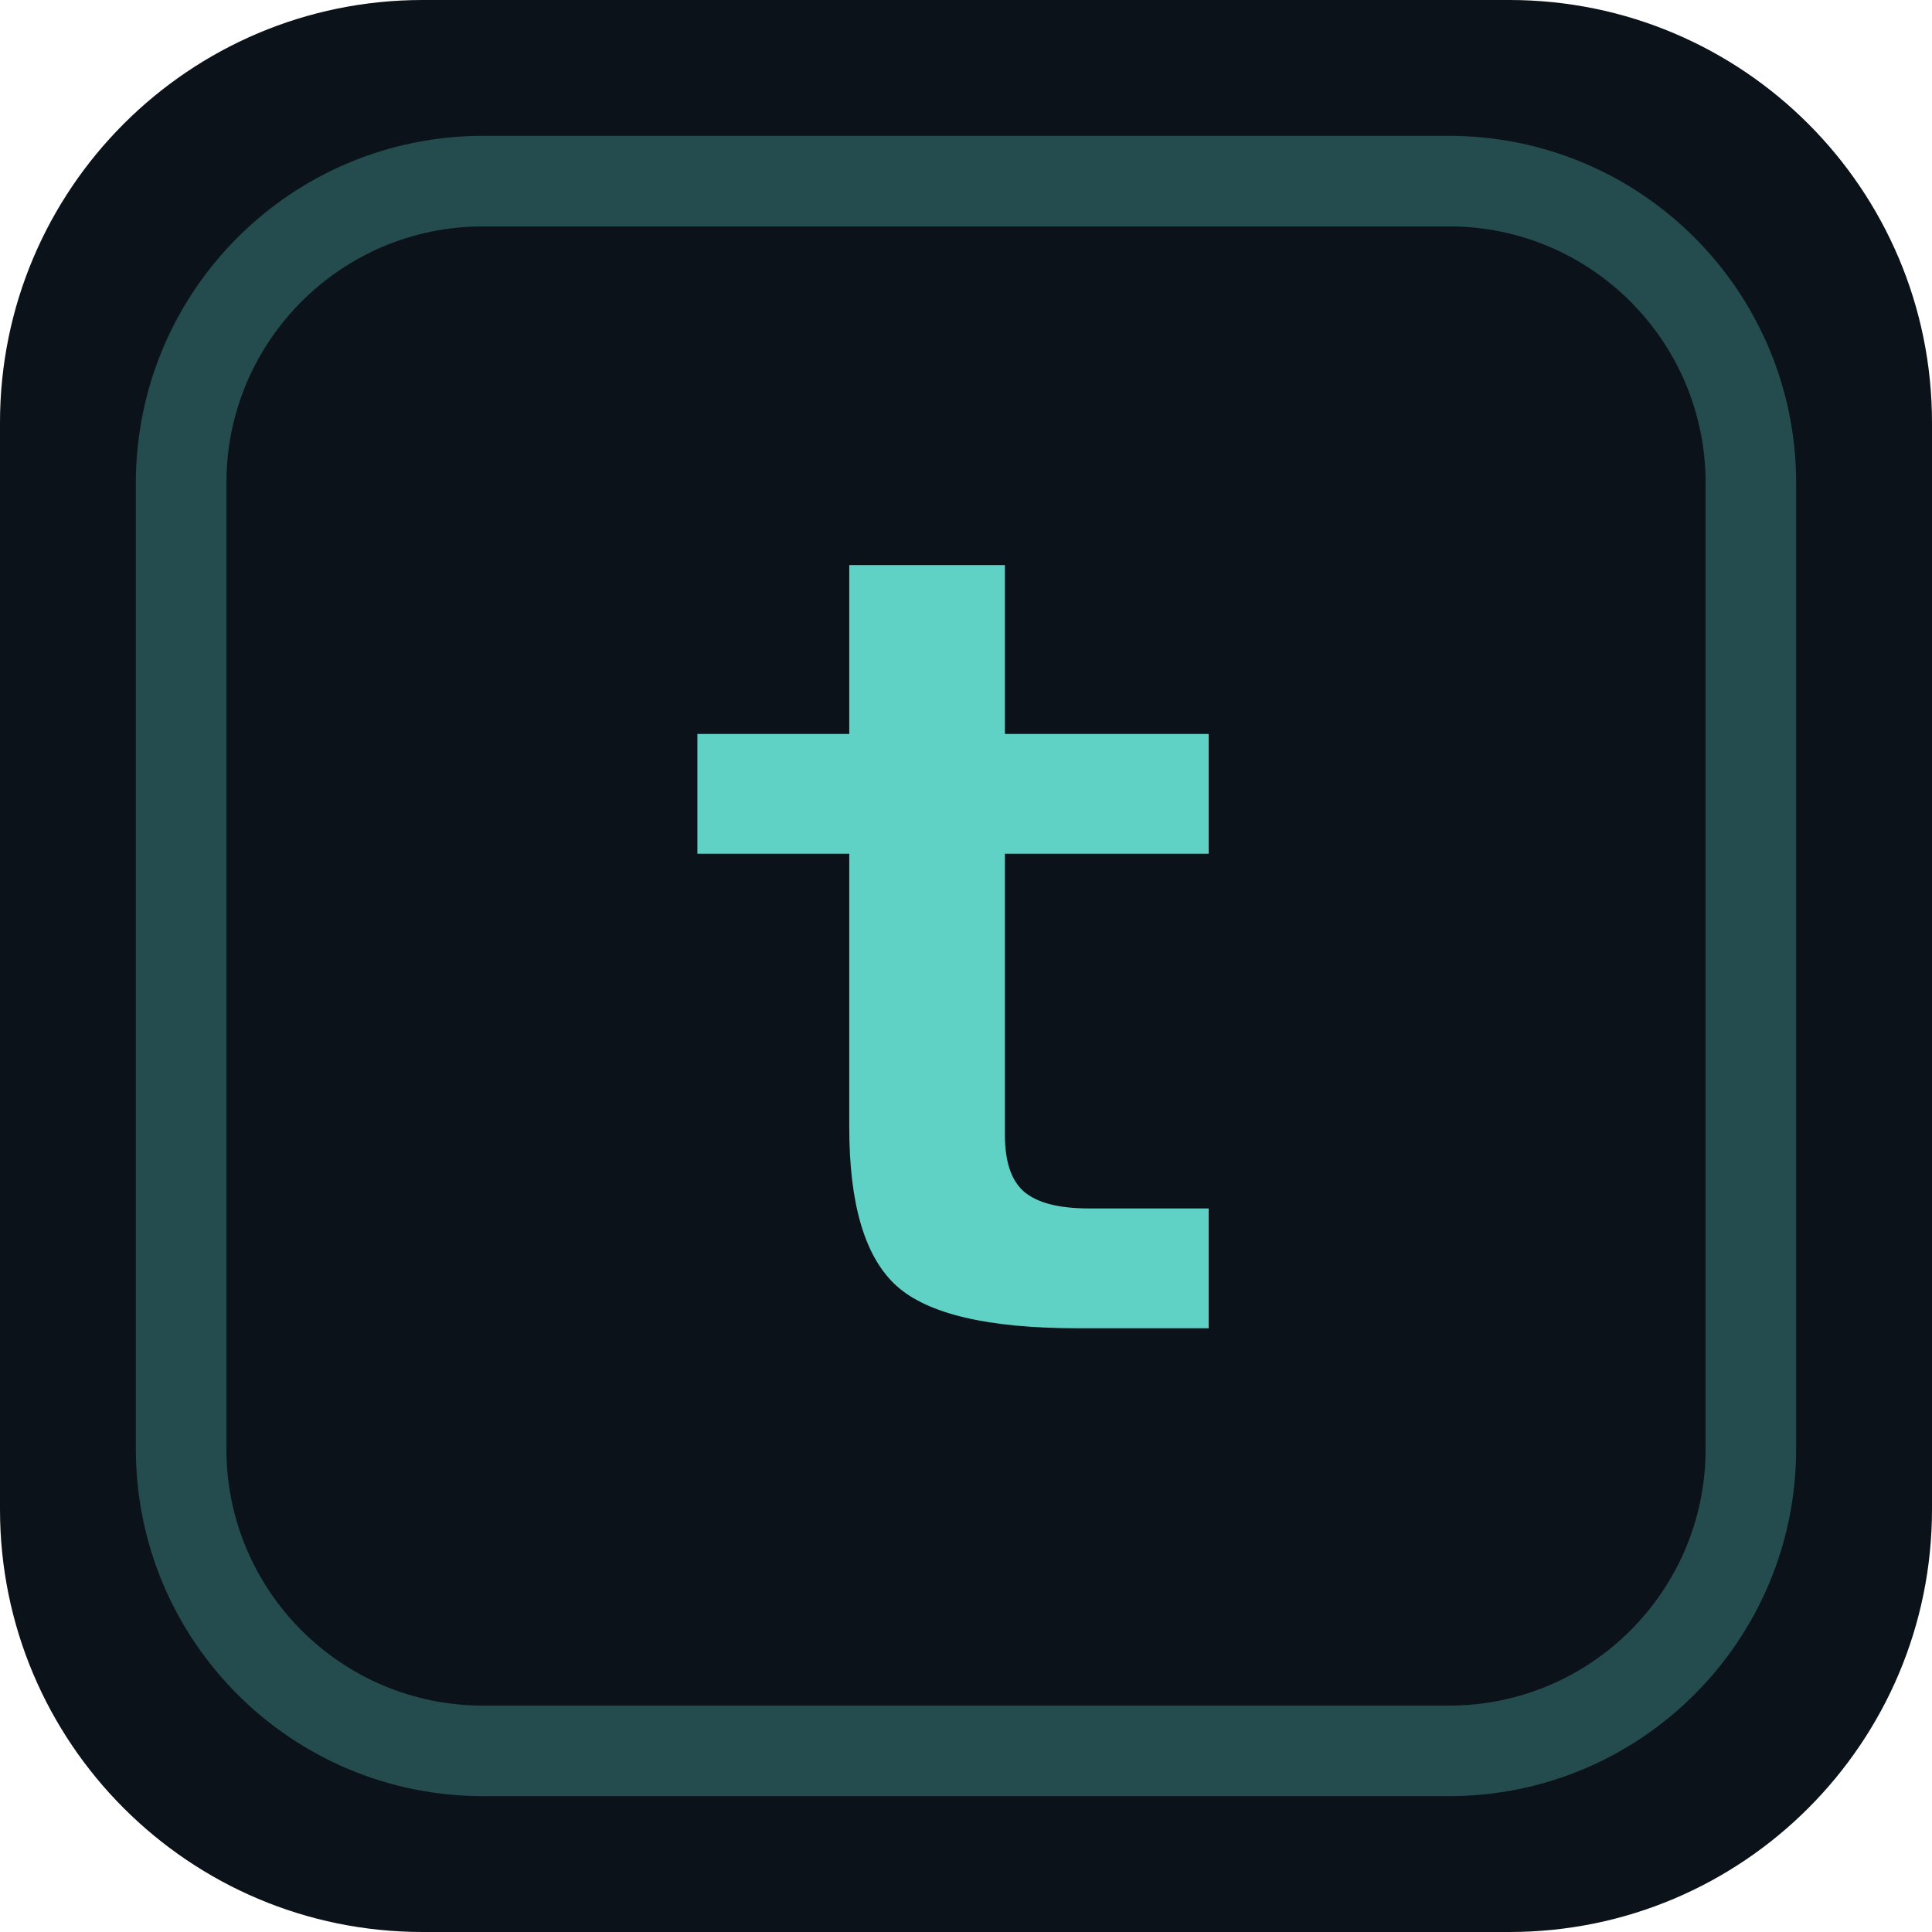
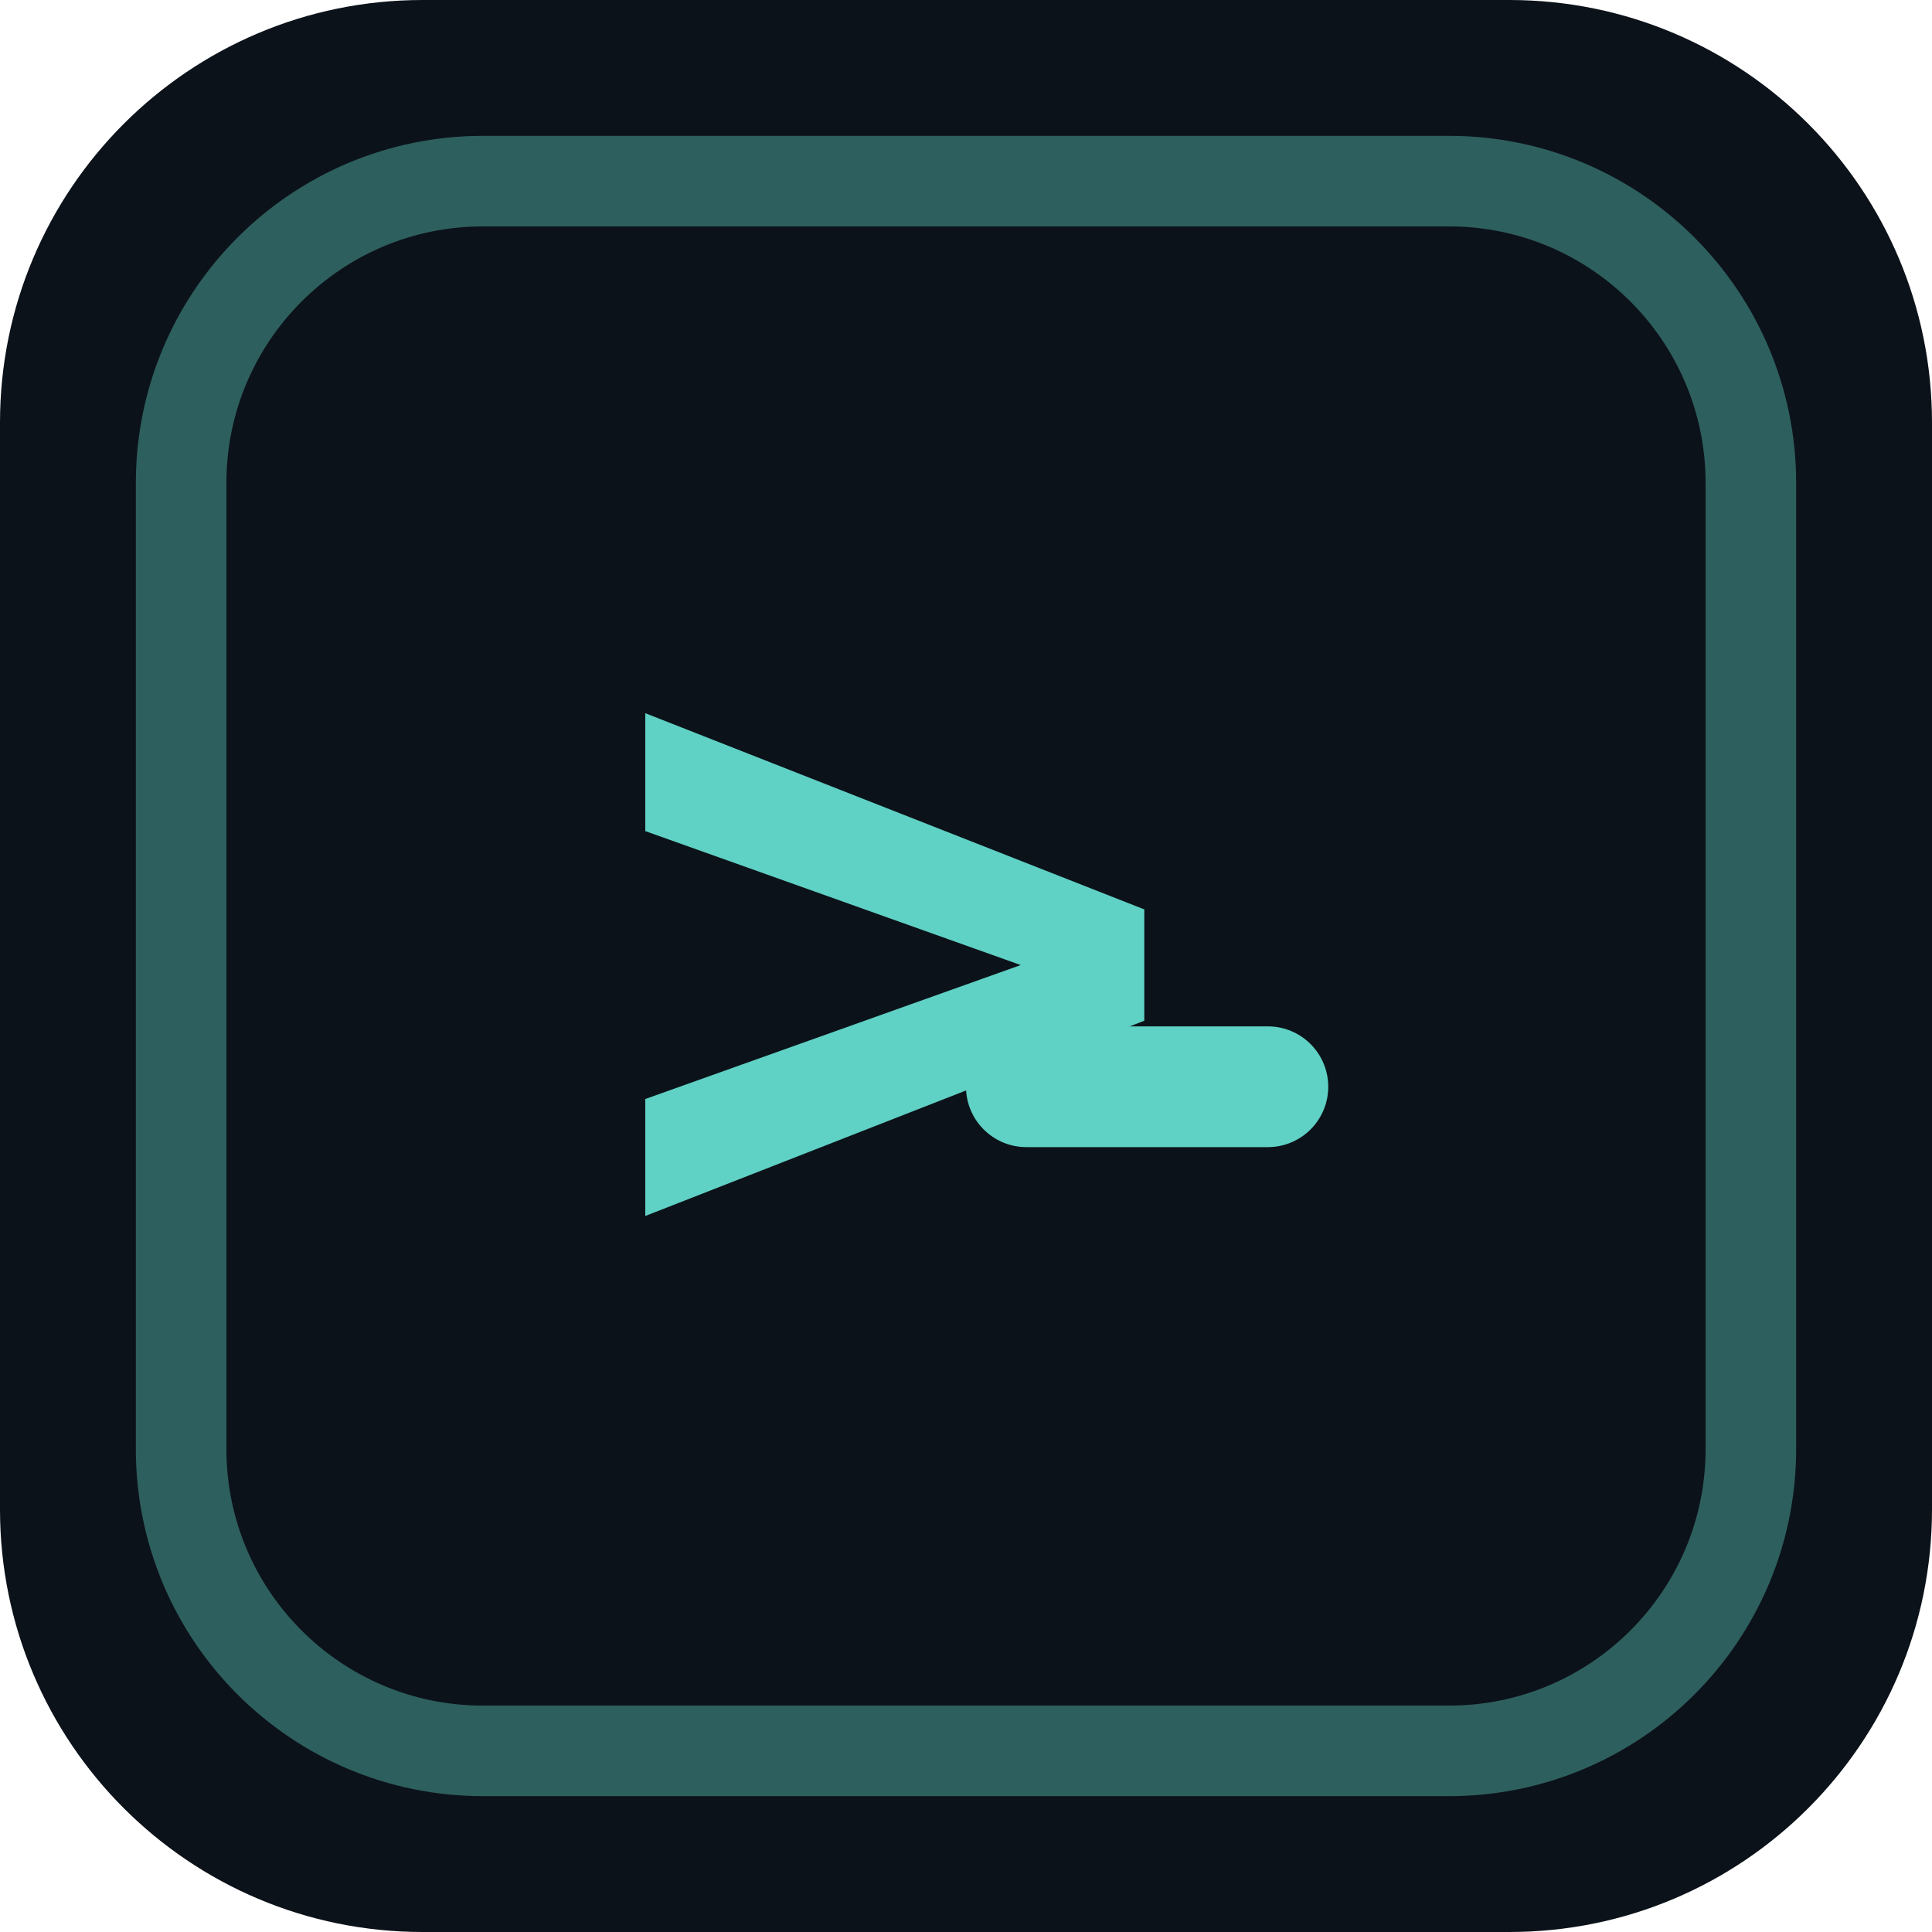
<svg xmlns="http://www.w3.org/2000/svg" viewBox="0 0 32 32">
  <rect width="32" height="32" rx="7" fill="#0c1219" />
-   <rect x="3" y="3" width="26" height="26" rx="5" fill="none" stroke="#5fd1c5" stroke-width="1.5" opacity="0.3" />
-   <text x="16" y="22" font-family="ui-monospace, Menlo, monospace" font-size="18" font-weight="700" fill="#5fd1c5" text-anchor="middle">t</text>
+   <rect x="3" y="3" width="26" height="26" rx="5" fill="none" stroke="#5fd1c5" stroke-width="1.5" opacity="0.4" />
+   <text x="10" y="21" font-family="ui-monospace, Menlo, monospace" font-size="16" font-weight="700" fill="#5fd1c5">&gt;</text>
+   <rect x="16" y="17" width="6" height="2" fill="#5fd1c5" rx="1" />
</svg>
